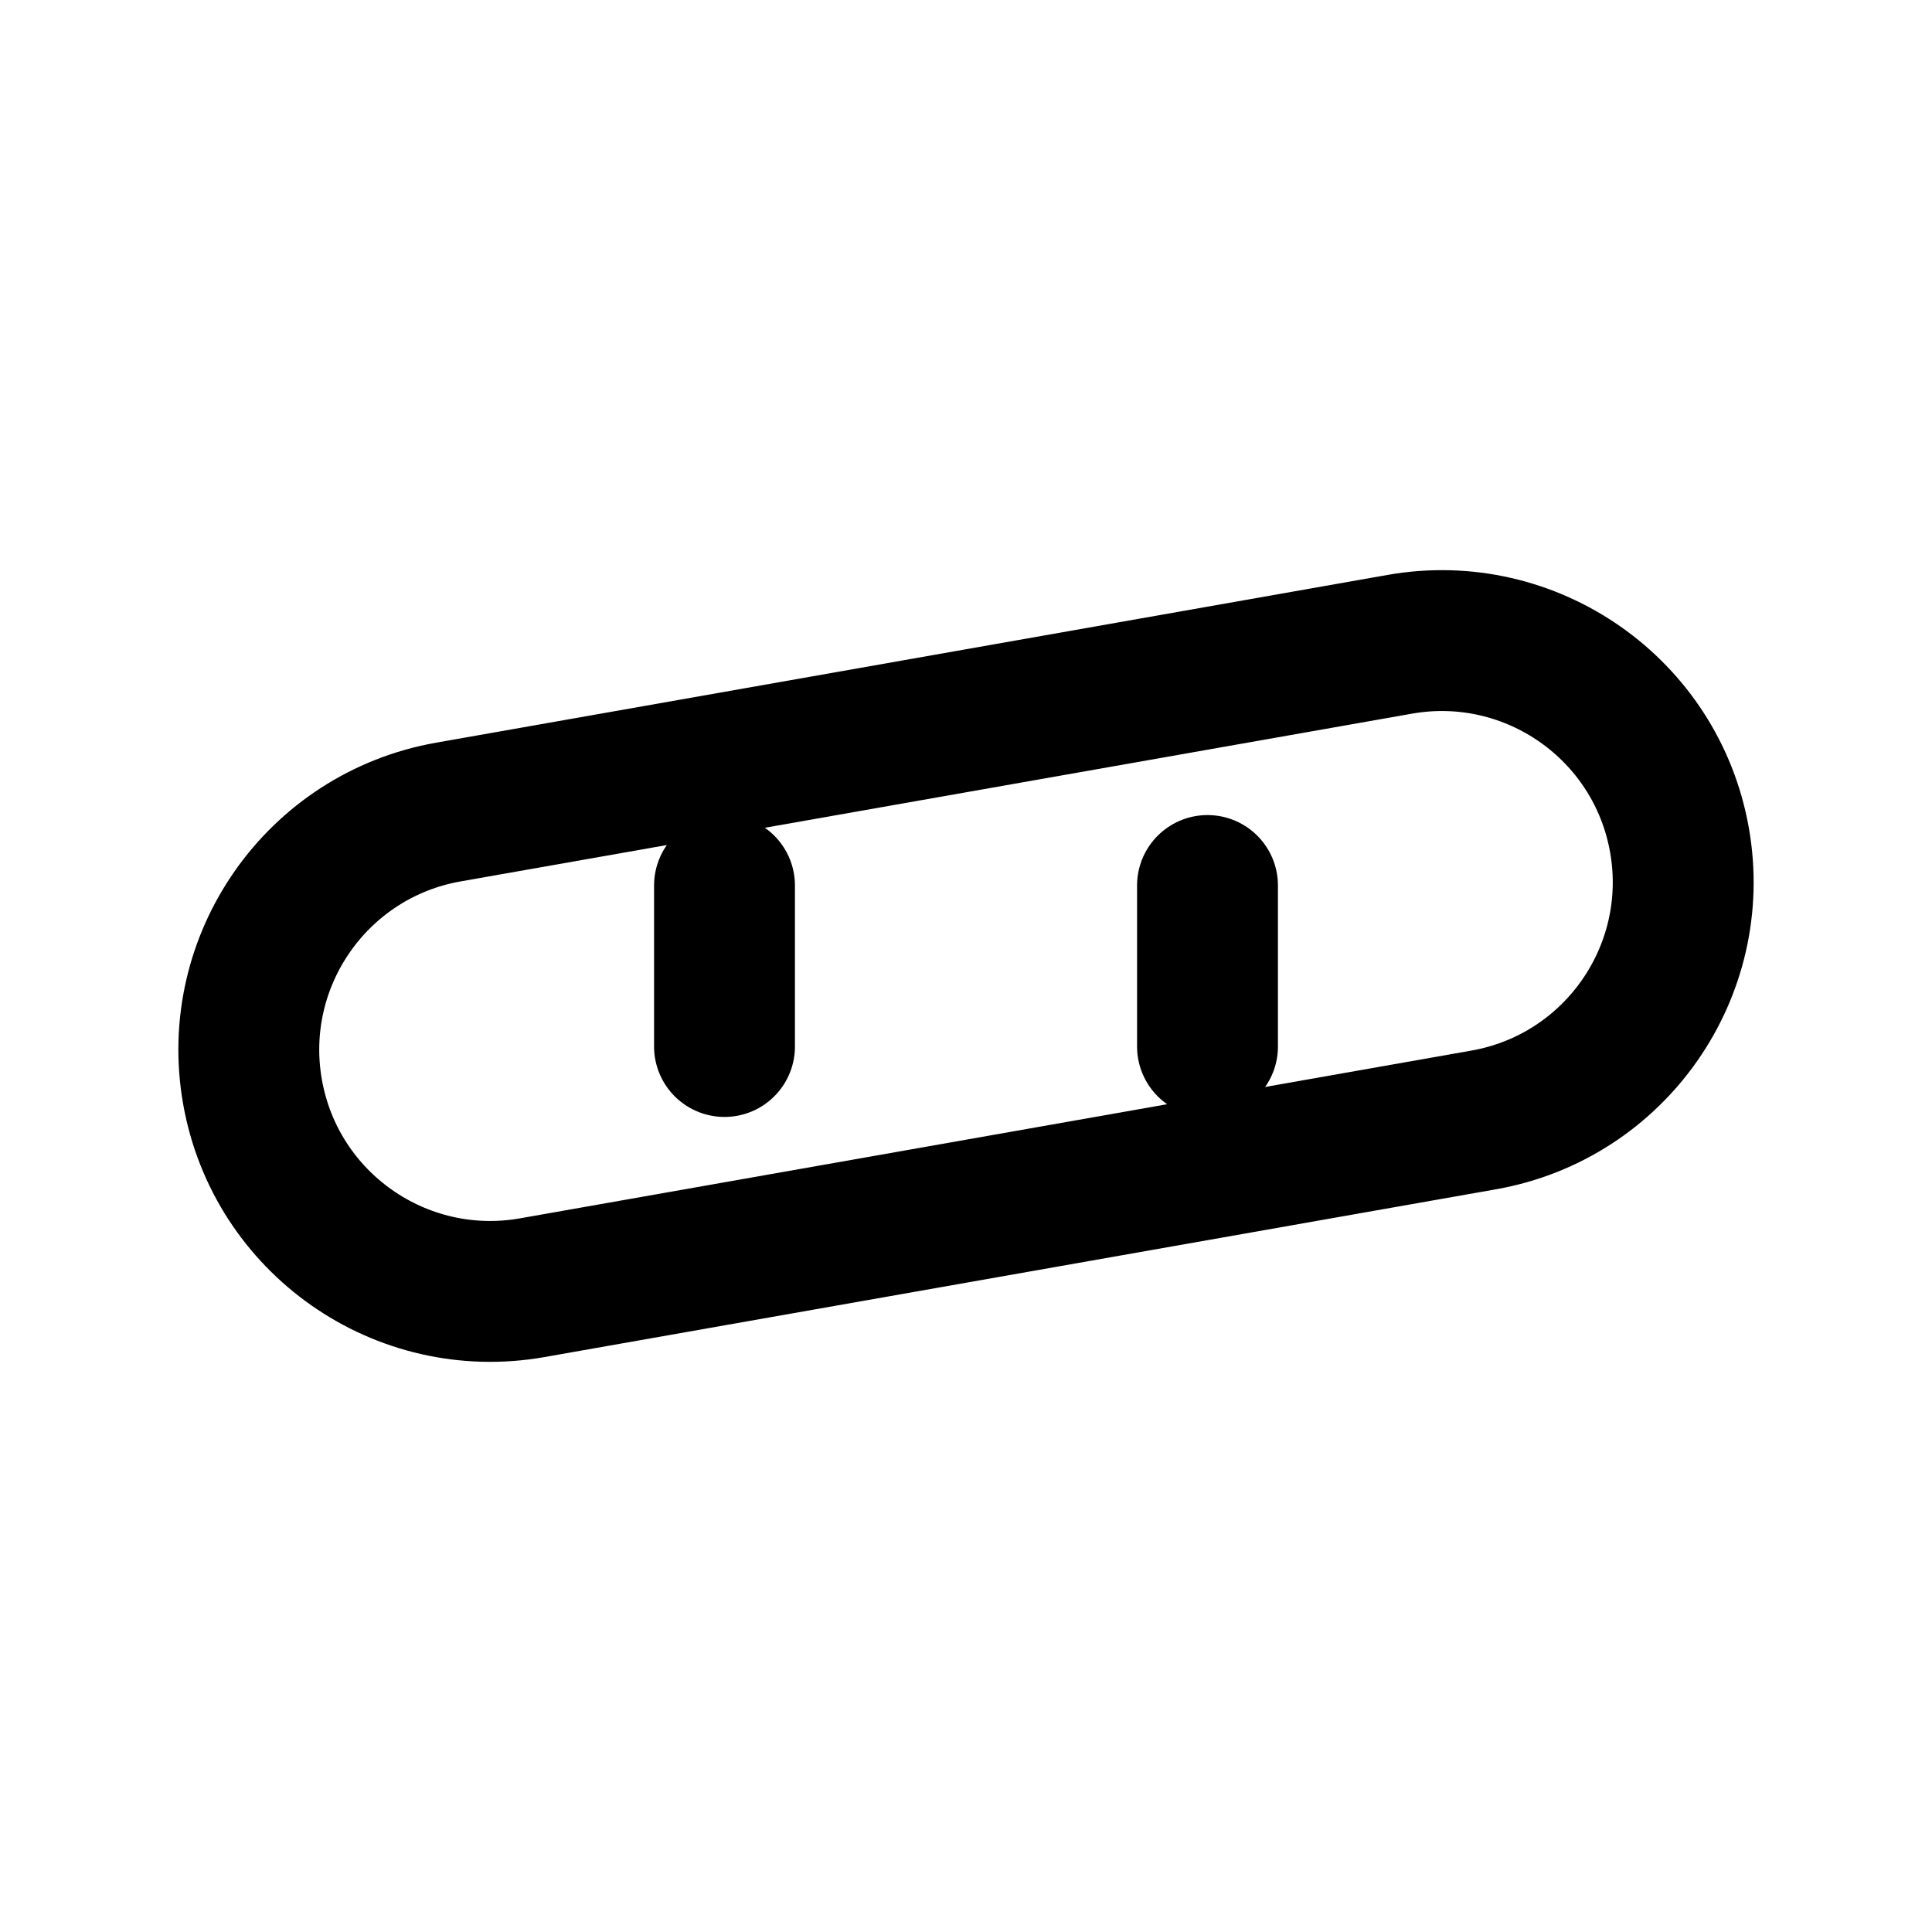
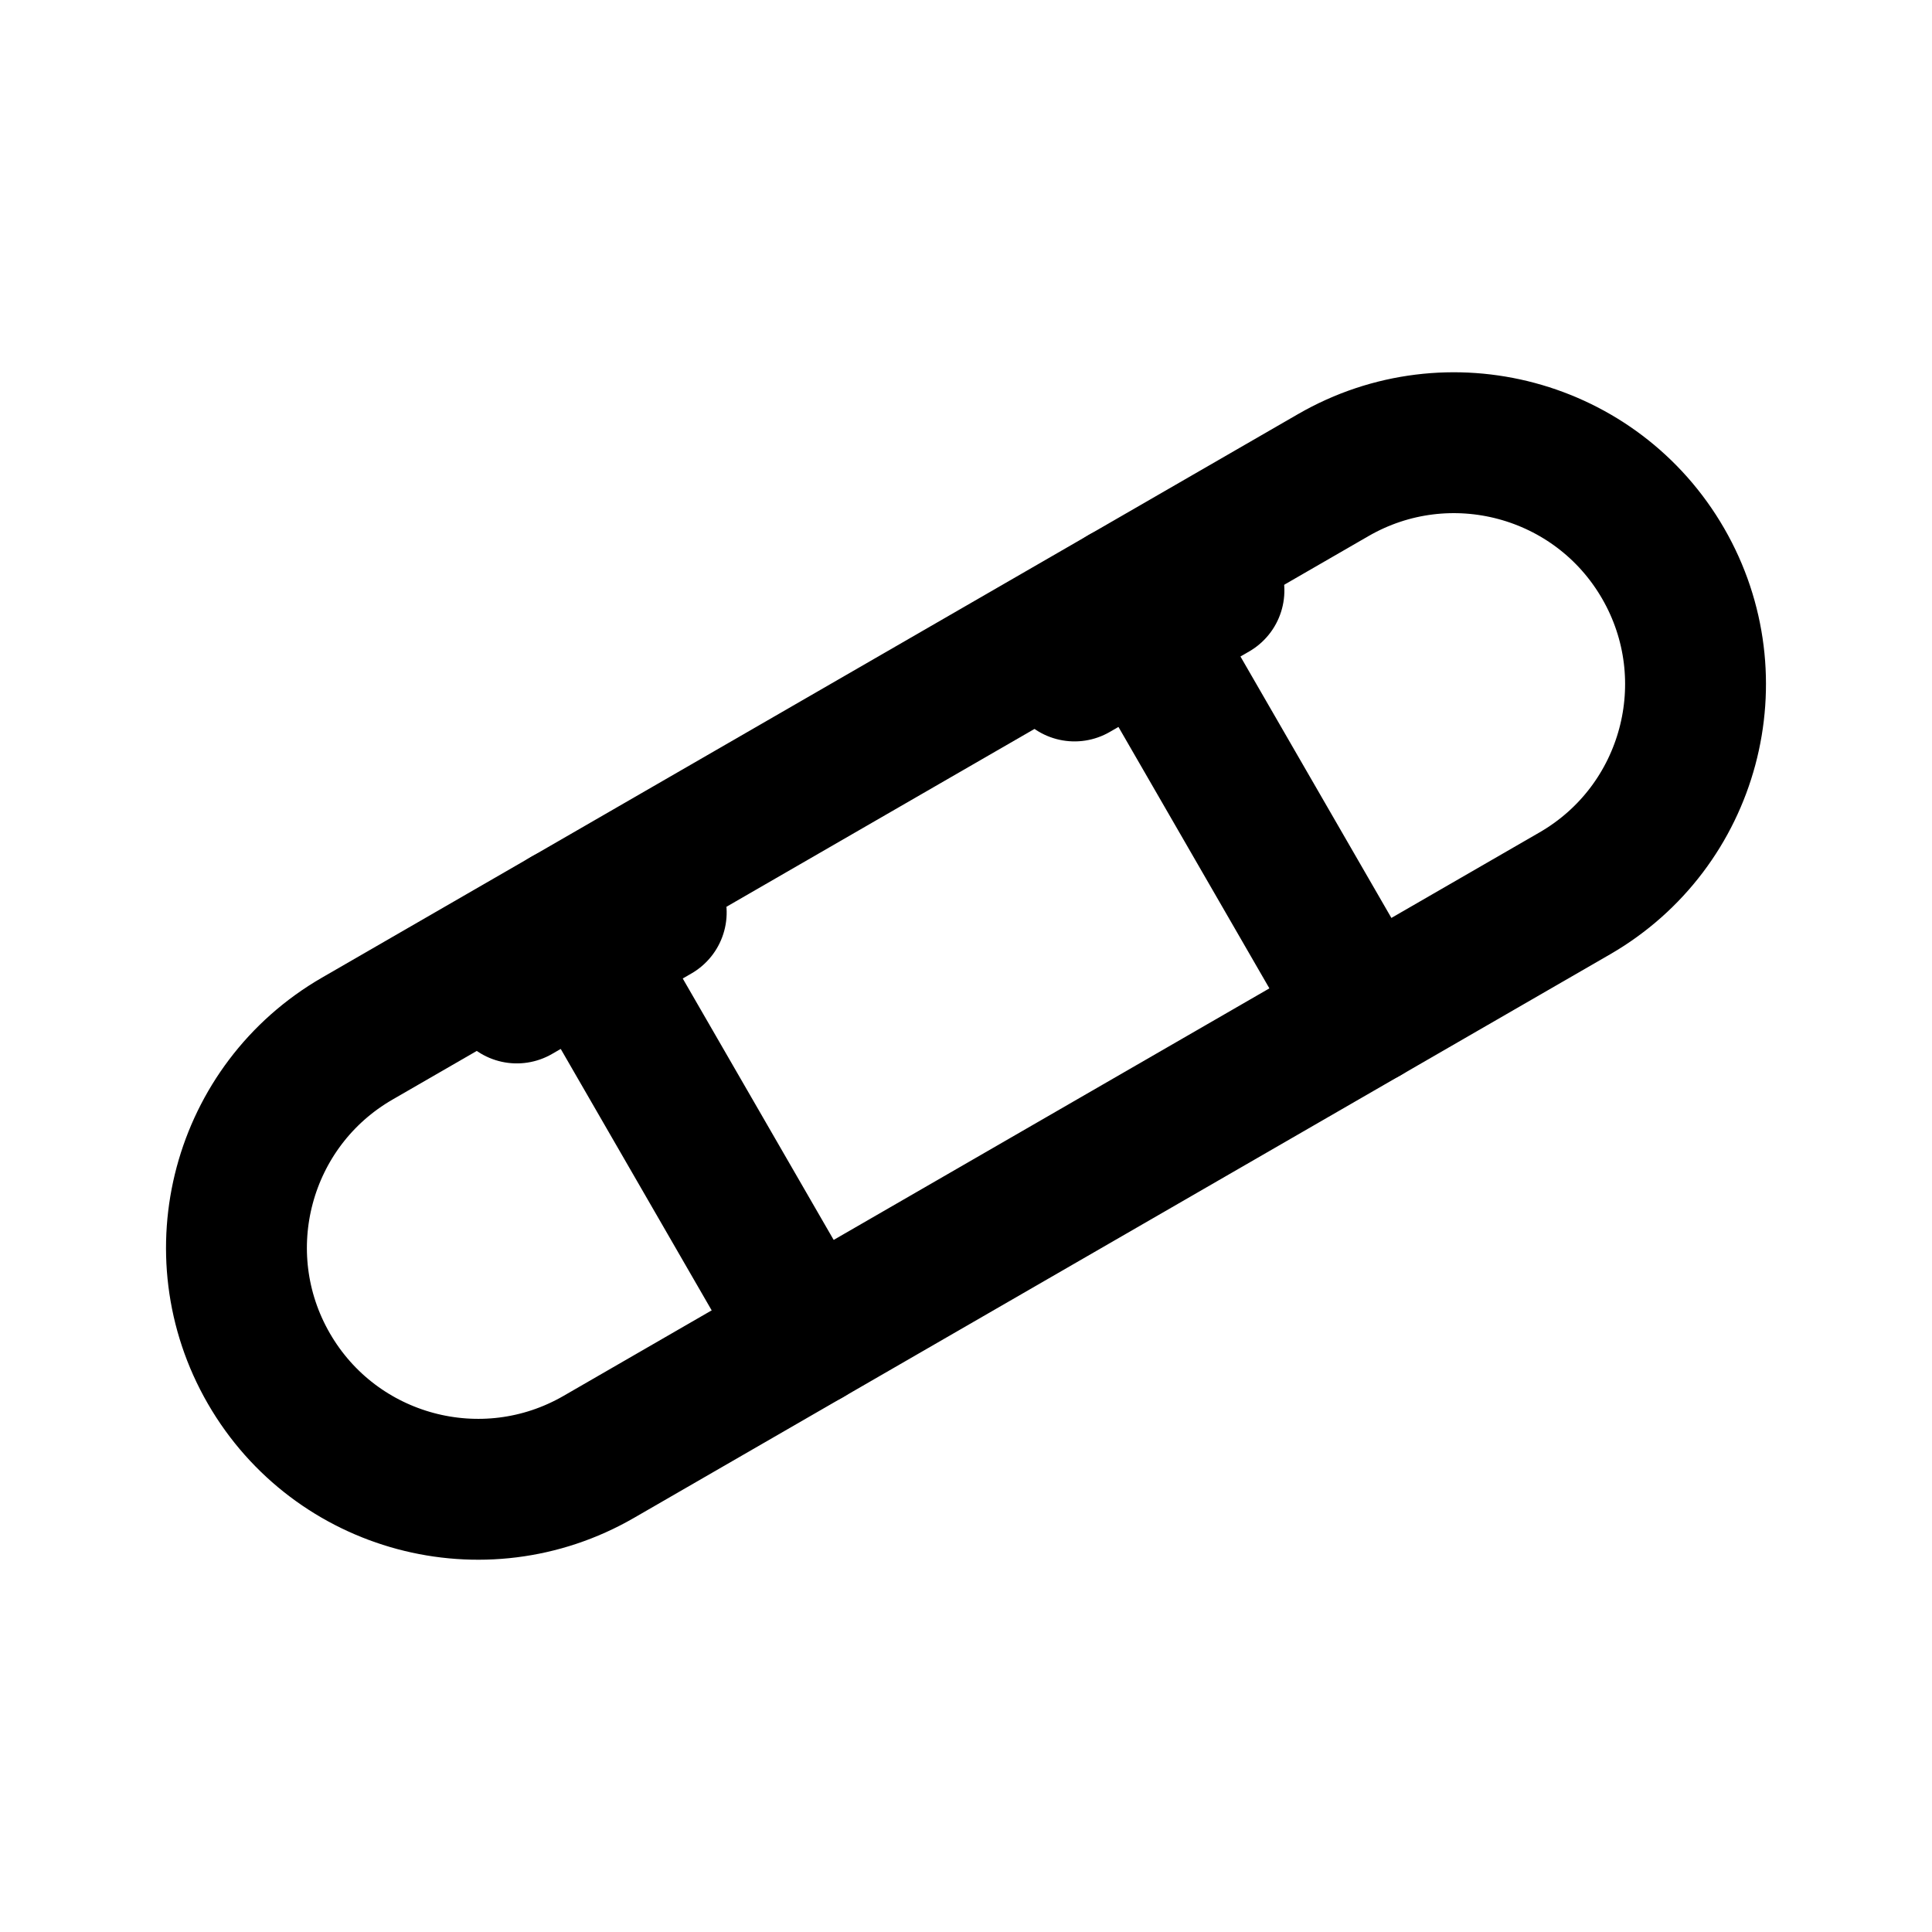
<svg xmlns="http://www.w3.org/2000/svg" viewBox="0 0 24 24" fill="none" stroke="currentColor" stroke-width="1.75" stroke-linecap="round" stroke-linejoin="round">
-   <rect x="3" y="9" width="18" height="6" rx="3" transform="rotate(-10 12 12)" />
-   <path d="M9 11v2M15 11v2" />
+   <g transform="rotate(-30 12 12)">
+     <rect x="2" y="9" width="20" height="6" rx="3" />
+     <path d="M8 9v6M16 9v6" />
+     <path d="M7 9.5h2M15 9.5h2" />
+   </g>
</svg>
